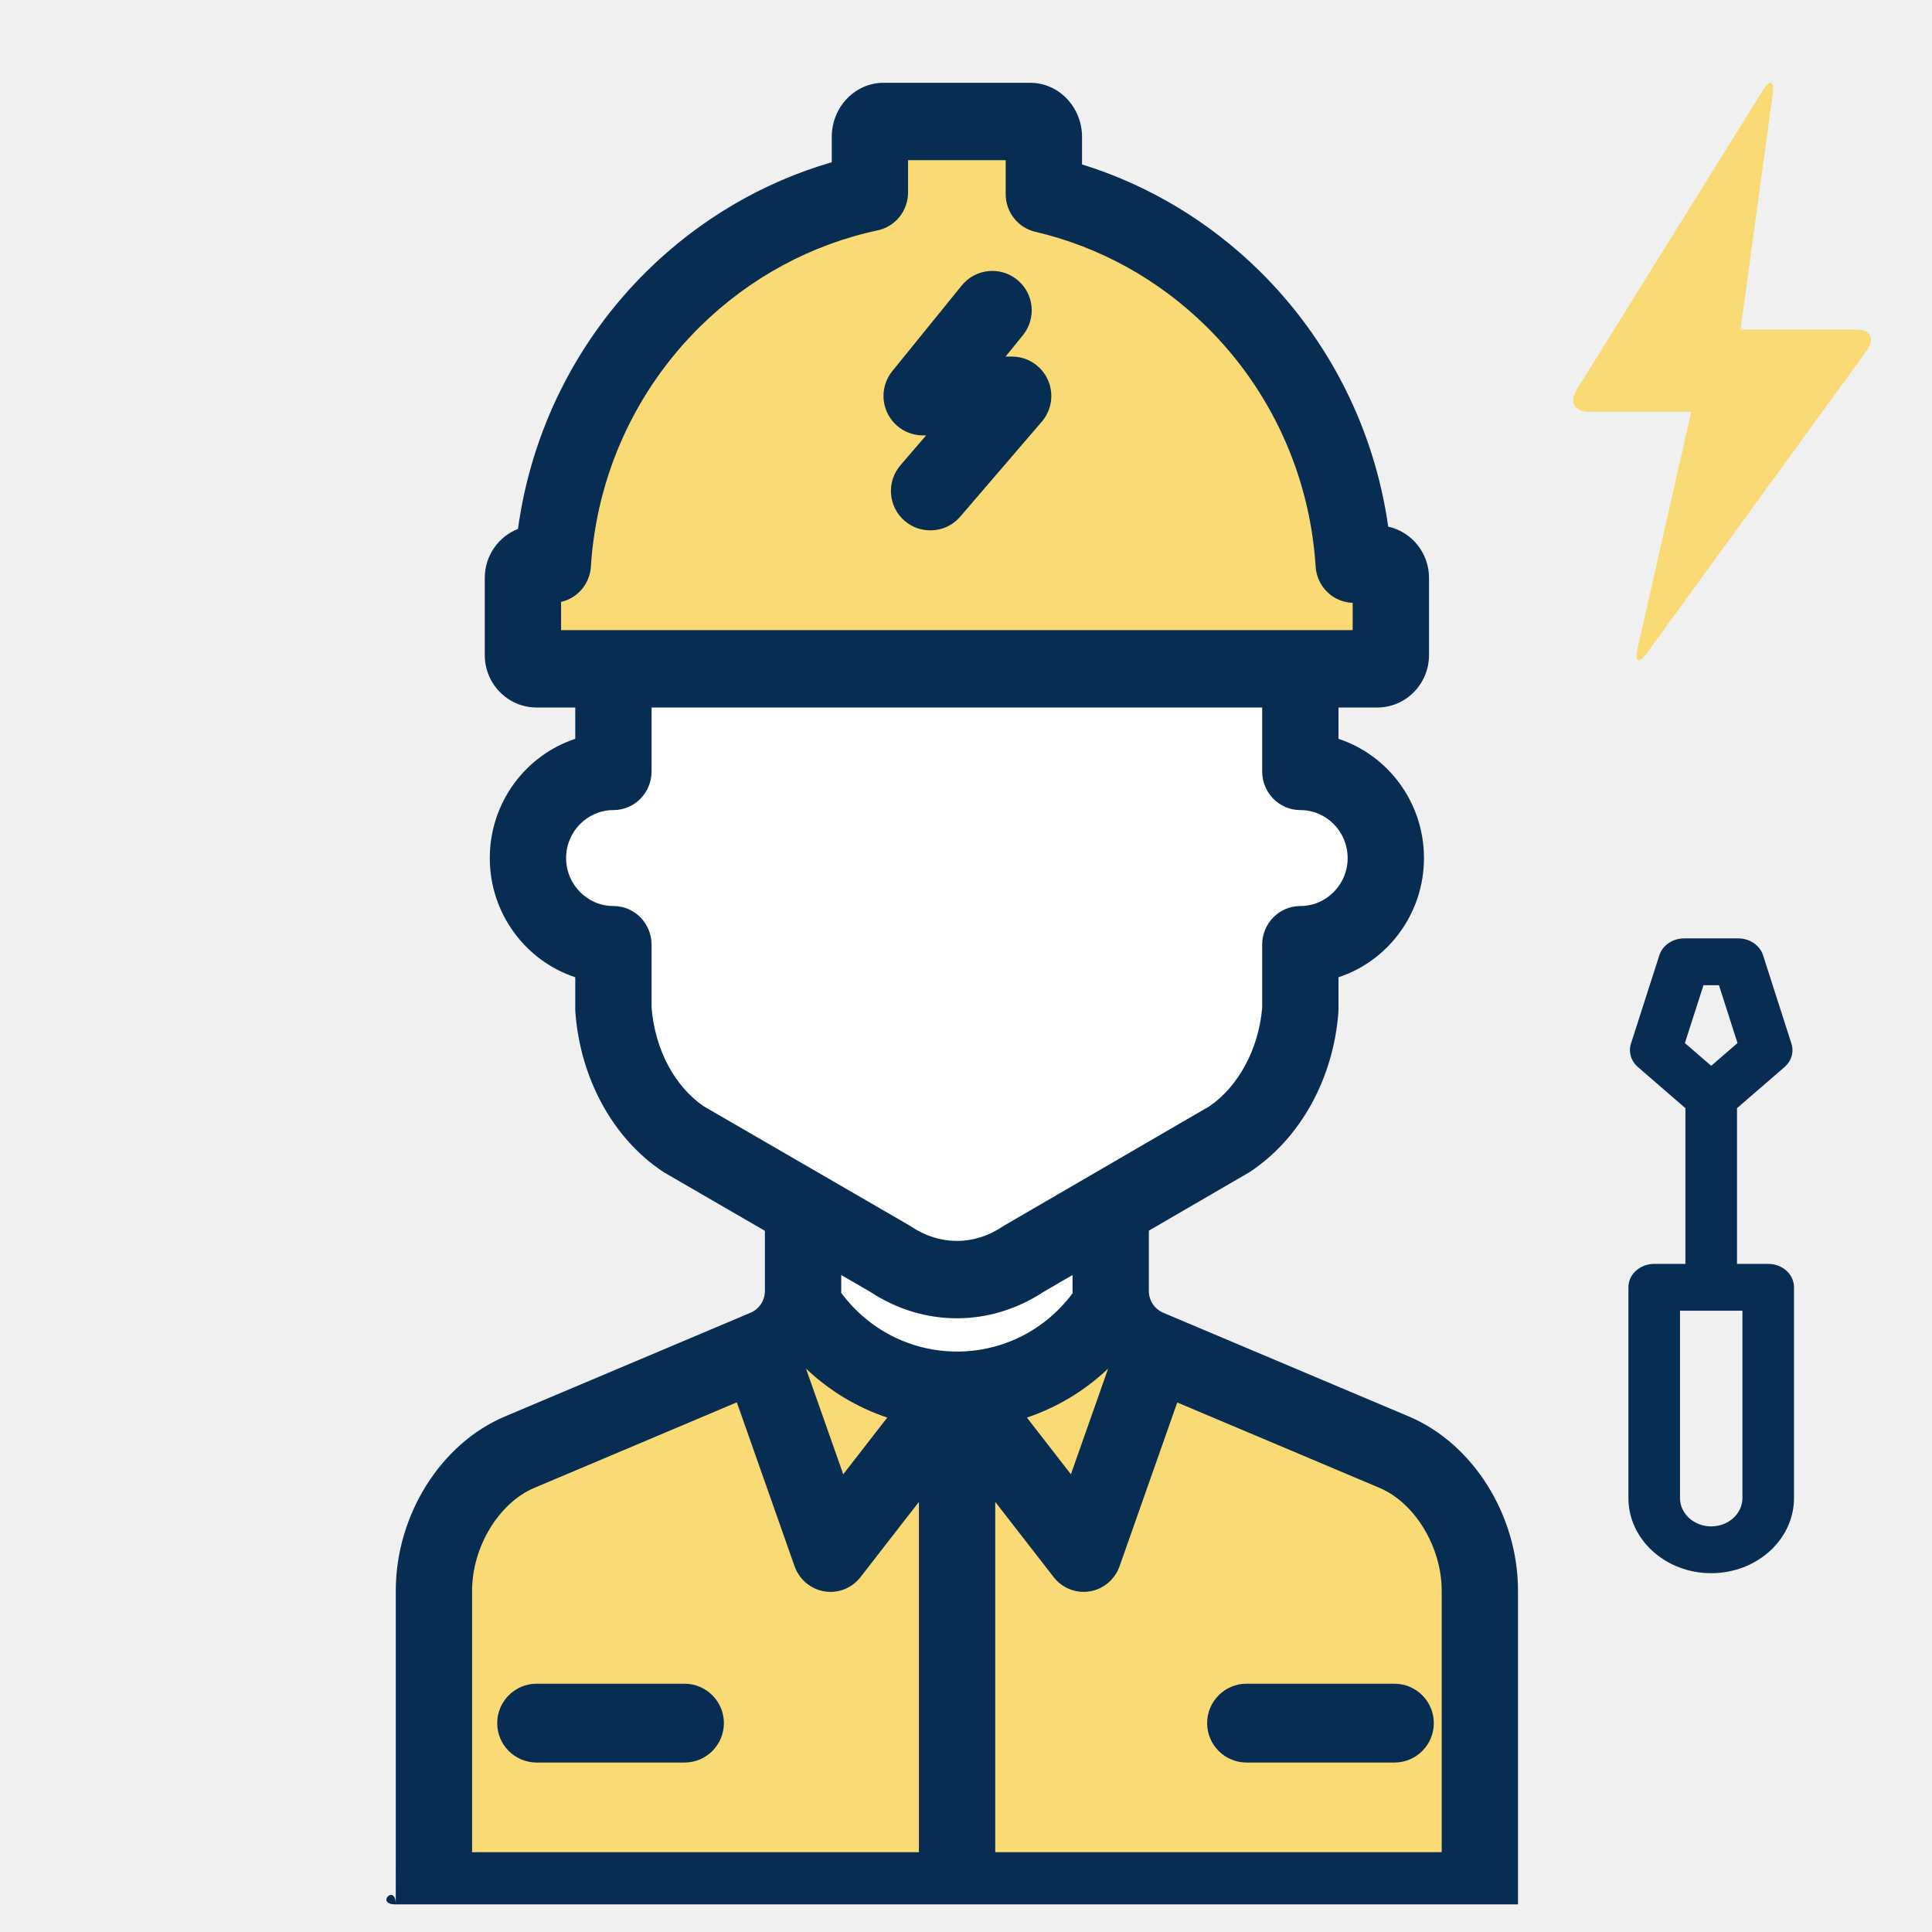
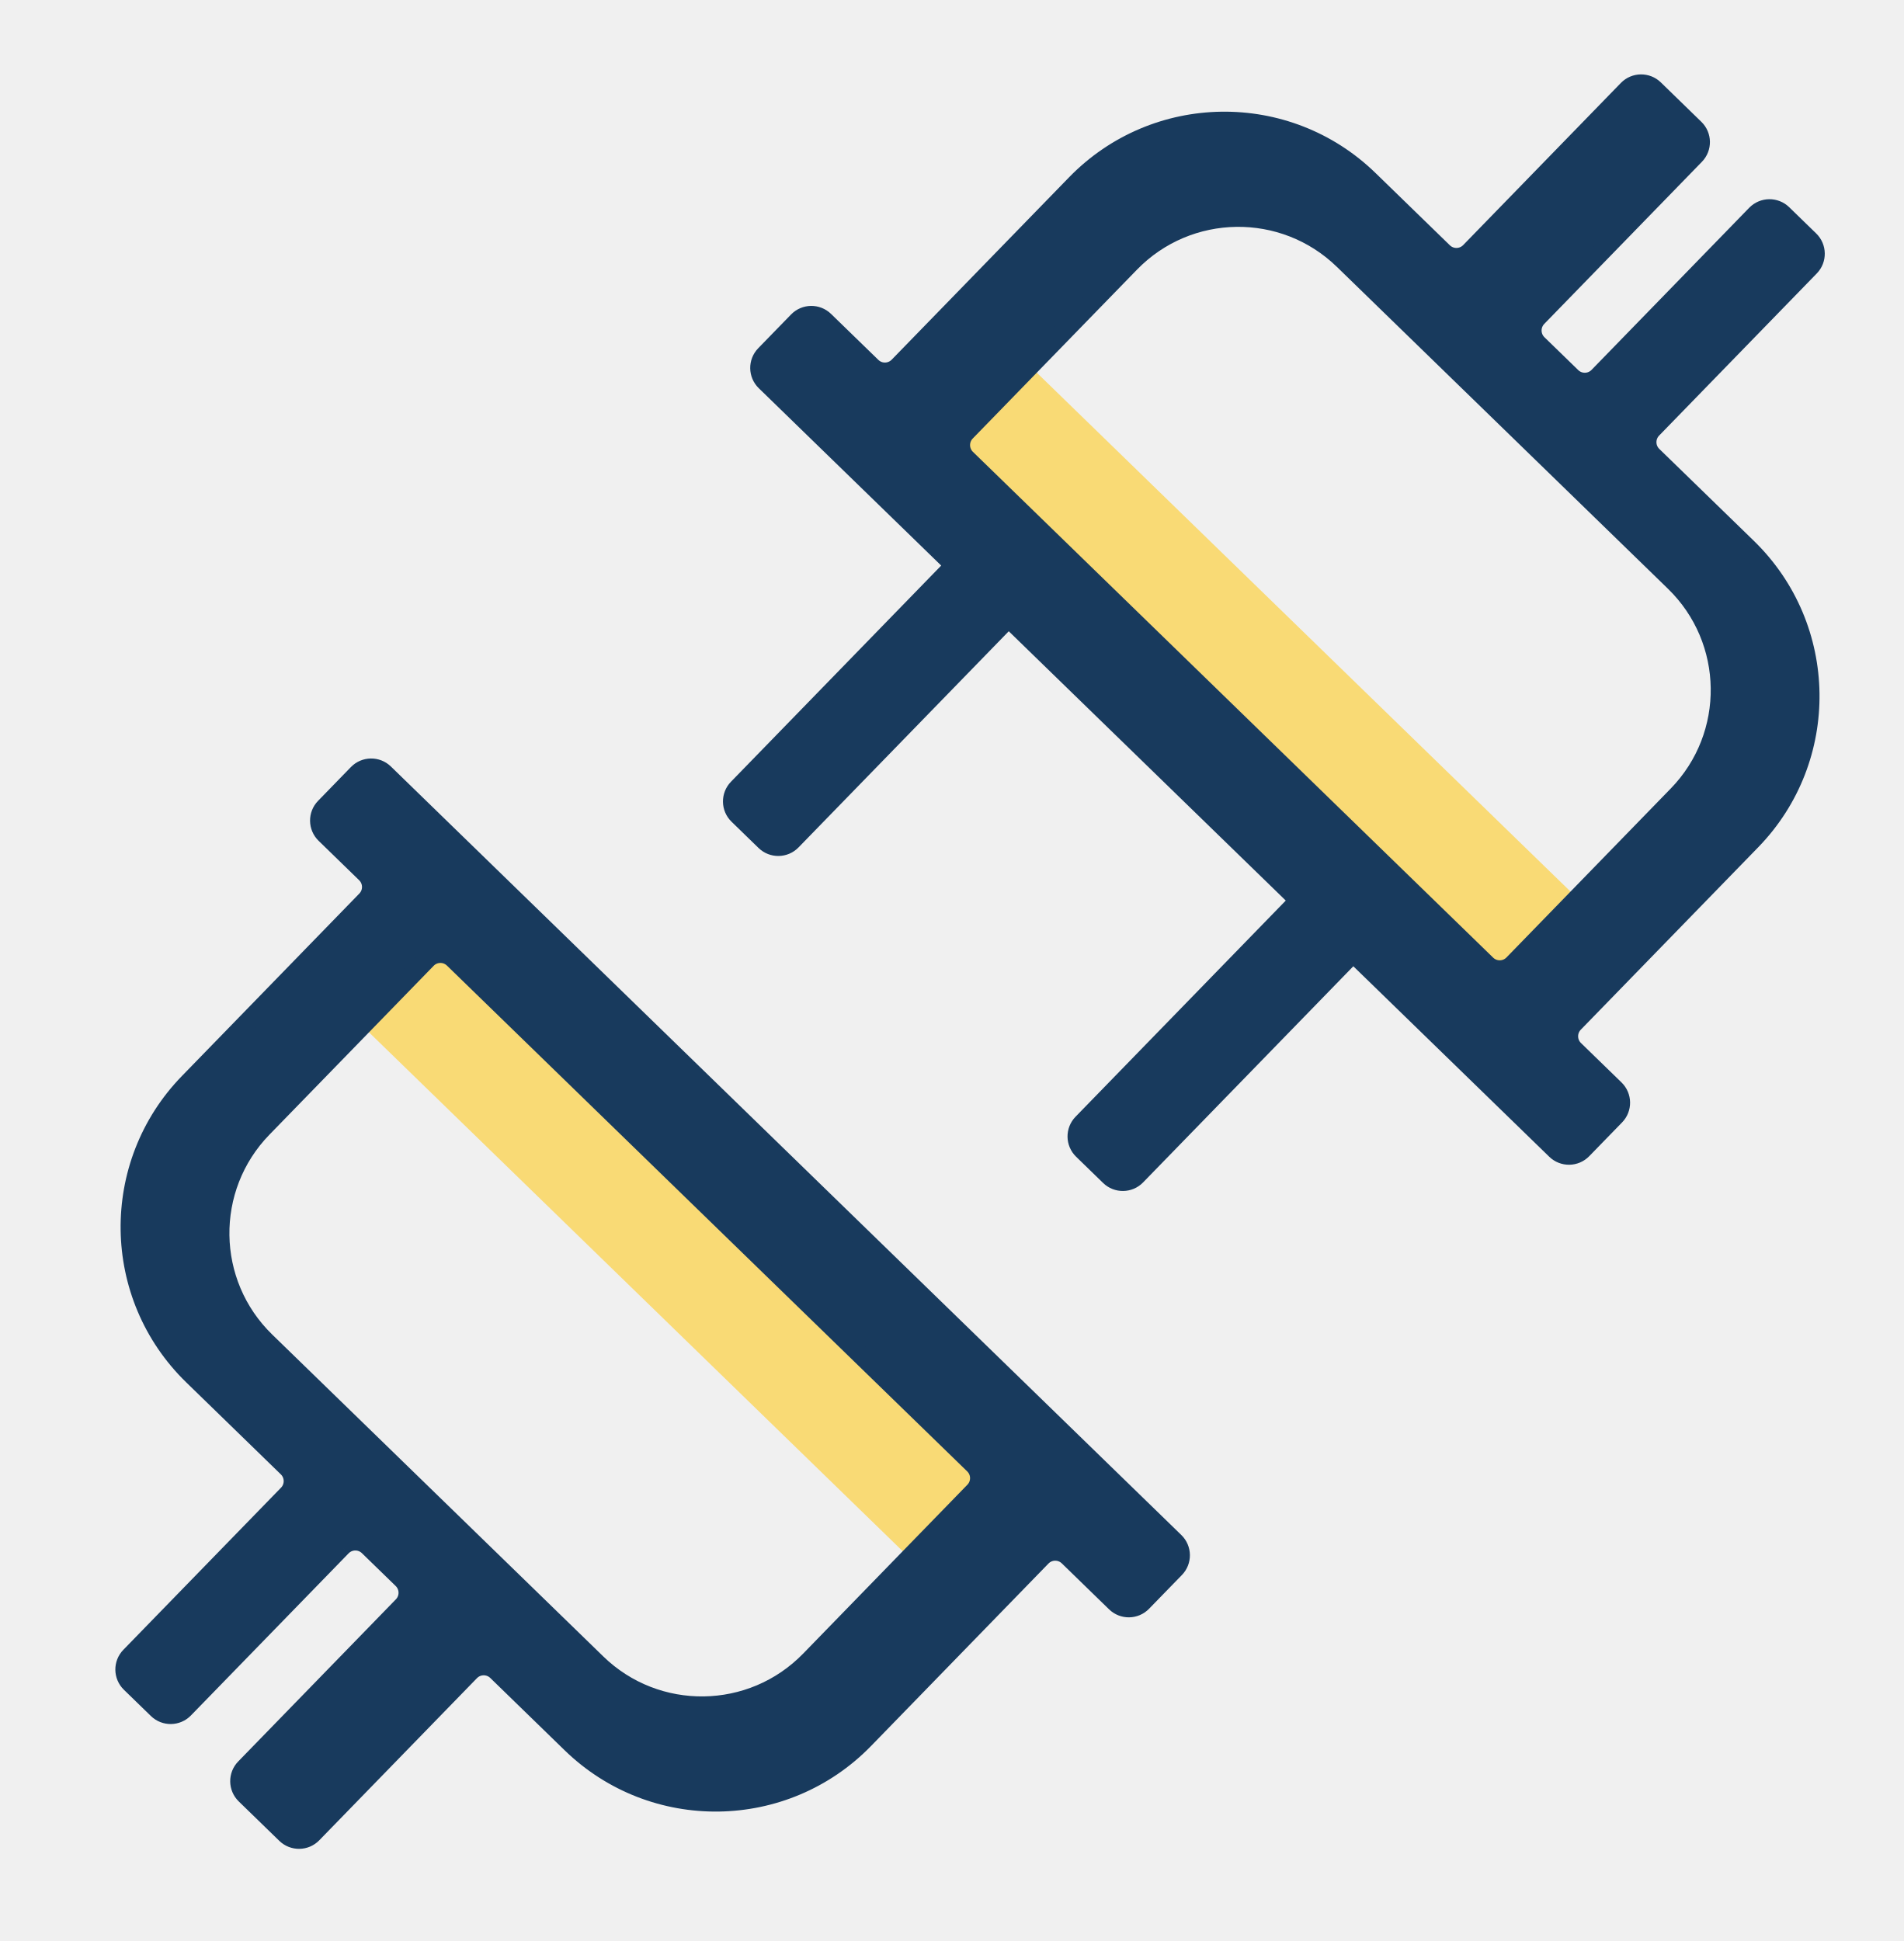
- <svg xmlns="http://www.w3.org/2000/svg" width="70" height="70" viewBox="0 0 70 70" fill="none">
-   <path d="M29.245 43.644V46.425C29.245 47.354 28.686 48.192 27.828 48.55L18.639 52.379C16.698 53.188 15.433 55.386 15.433 57.49V68.572H54.567V57.49C54.567 55.386 53.302 53.188 51.361 52.379L42.172 48.55C41.314 48.193 40.755 47.354 40.755 46.425V43.644H29.245Z" fill="white" />
-   <path d="M51.361 52.379L42.172 48.55C41.461 48.254 40.957 47.627 40.804 46.893C39.59 48.815 37.448 50.093 35.007 50.093C32.559 50.093 30.411 48.808 29.199 46.876C29.051 47.618 28.544 48.252 27.828 48.55L18.639 52.379C16.698 53.188 15.433 55.386 15.433 57.49V68.572H54.567V57.489C54.567 55.387 53.302 53.188 51.361 52.379Z" fill="#F9DA75" />
-   <path d="M29.199 46.876C29.051 47.618 28.544 48.252 27.828 48.55L27.606 48.643L30.271 56.108L35.007 50.093C32.558 50.093 30.411 48.808 29.199 46.876Z" fill="#F9DA75" />
-   <path d="M40.815 46.876C40.964 47.618 41.47 48.252 42.186 48.55L42.408 48.643L39.743 56.108L35.007 50.093C37.456 50.093 39.603 48.808 40.815 46.876Z" fill="#F9DA75" />
-   <path d="M47.851 27.25V23.09C47.851 16.006 42.108 10.264 35.025 10.264C27.942 10.264 22.2 16.006 22.2 23.09H22.149V27.25C20.383 27.25 18.951 28.682 18.951 30.449C18.951 32.215 20.383 33.647 22.149 33.647V36.035C22.303 38.048 23.285 39.841 24.772 40.823L32.504 45.243C34.056 46.269 35.944 46.269 37.497 45.243L45.205 40.823C46.692 39.841 47.697 38.048 47.851 36.035V33.647C49.617 33.647 51.049 32.215 51.049 30.449C51.049 28.682 49.617 27.25 47.851 27.25Z" fill="white" />
-   <path d="M50.728 19.599H49.848C49.61 15.874 48.014 12.408 45.319 9.793C43.331 7.864 40.896 6.548 38.254 5.94V3.832C38.254 3.516 38.026 3.26 37.746 3.26H32.254C31.974 3.26 31.746 3.516 31.746 3.832V5.88C29 6.458 26.466 7.798 24.409 9.793C21.715 12.408 20.119 15.874 19.881 19.599H19.272C18.991 19.599 18.763 19.827 18.763 20.108V22.955C18.763 23.236 18.991 23.464 19.272 23.464H50.728C51.009 23.464 51.237 23.236 51.237 22.955V20.108C51.237 19.827 51.009 19.599 50.728 19.599Z" fill="#F9DA75" />
-   <path d="M61.277 14.919L59.331 23.501C59.218 24.001 59.372 24.071 59.673 23.656L67.642 12.694C67.944 12.279 67.771 11.94 67.258 11.94H63.064L64.227 3.423C64.296 2.915 64.131 2.856 63.86 3.291L57.121 14.128C56.851 14.563 57.048 14.919 57.561 14.919H61.277Z" fill="#F9DA75" />
-   <path d="M50.522 63.86H45.165C44.377 63.86 43.737 63.221 43.737 62.432C43.737 61.644 44.377 61.004 45.165 61.004H50.522C51.31 61.004 51.95 61.644 51.95 62.432C51.95 63.221 51.31 63.86 50.522 63.86Z" fill="#082D53" />
-   <path d="M24.8 63.86H19.443C18.655 63.86 18.015 63.221 18.015 62.432C18.015 61.644 18.655 61.004 19.443 61.004H24.8C25.588 61.004 26.228 61.644 26.228 62.432C26.228 63.221 25.589 63.86 24.8 63.86Z" fill="#082D53" />
-   <path d="M55 69V57.632C55 54.9 53.373 52.305 51.045 51.321L42.146 47.563C41.83 47.429 41.625 47.118 41.625 46.771V44.589L45.24 42.488C45.265 42.473 45.29 42.458 45.314 42.442C47.123 41.23 48.312 39.076 48.492 36.679C48.495 36.643 48.496 36.608 48.496 36.572V35.408C50.292 34.817 51.593 33.104 51.593 31.089C51.593 29.074 50.292 27.361 48.496 26.769V25.635H49.9C50.934 25.635 51.776 24.782 51.776 23.734V20.939C51.776 20.029 51.142 19.267 50.298 19.081C49.8 15.564 48.167 12.309 45.626 9.809C43.806 8.019 41.603 6.701 39.204 5.957V4.963C39.204 3.88 38.362 3 37.328 3H32.011C30.977 3 30.136 3.881 30.136 4.963V5.878C27.633 6.605 25.341 7.951 23.451 9.809C20.89 12.328 19.252 15.615 18.767 19.164C18.064 19.439 17.564 20.131 17.564 20.939V23.734C17.564 24.782 18.405 25.634 19.439 25.634H20.843V26.769C19.048 27.361 17.746 29.074 17.746 31.089C17.746 33.103 19.048 34.816 20.843 35.408V36.572C20.843 36.607 20.845 36.643 20.847 36.678C21.029 39.086 22.209 41.24 24.003 42.441C24.028 42.458 24.053 42.474 24.079 42.489L27.714 44.595V46.771C27.714 47.118 27.51 47.429 27.193 47.563L18.295 51.321C15.966 52.304 14.34 54.9 14.34 57.631V67.108L14.339 69C13.576 69 14.339 68.226 14.339 69H55ZM20.329 21.808C20.918 21.676 21.369 21.163 21.409 20.529C21.617 17.226 23.026 14.133 25.377 11.821C27.164 10.063 29.387 8.861 31.804 8.345C32.443 8.208 32.901 7.636 32.901 6.974V5.803H36.438V7.032C36.438 7.685 36.883 8.252 37.511 8.398C39.834 8.94 41.974 10.124 43.7 11.821C46.051 14.133 47.46 17.226 47.668 20.529C47.714 21.254 48.298 21.822 49.01 21.841V22.832H20.329V21.808ZM25.493 40.08C24.437 39.354 23.735 38.028 23.608 36.516V34.228C23.608 33.454 22.989 32.827 22.226 32.827C21.28 32.827 20.511 32.047 20.511 31.089C20.511 30.131 21.28 29.351 22.226 29.351C22.989 29.351 23.608 28.724 23.608 27.95V25.635H45.731V27.95C45.731 28.724 46.35 29.351 47.114 29.351C48.059 29.351 48.828 30.131 48.828 31.089C48.828 32.047 48.059 32.827 47.114 32.827C46.35 32.827 45.731 33.454 45.731 34.228V36.515C45.605 37.997 44.878 39.356 43.823 40.08L36.399 44.395C36.374 44.41 36.349 44.425 36.325 44.441C35.288 45.135 34.051 45.135 33.014 44.441C32.989 44.425 32.964 44.409 32.939 44.394L25.493 40.08ZM33.294 67.108H17.105V57.632C17.105 56.052 18.074 54.451 19.358 53.909L26.697 50.809L28.788 56.746C28.958 57.227 29.371 57.576 29.868 57.658C29.942 57.671 30.017 57.677 30.091 57.677C30.511 57.677 30.912 57.483 31.177 57.142L33.294 54.417V67.108ZM29.203 49.587C30.049 50.391 31.052 50.995 32.147 51.362L30.552 53.416L29.203 49.587ZM30.477 46.839C30.477 46.816 30.48 46.794 30.48 46.771V46.197L31.53 46.806C32.501 47.445 33.585 47.764 34.67 47.764C35.755 47.764 36.84 47.445 37.811 46.806L38.86 46.196V46.771C38.86 46.799 38.863 46.827 38.863 46.856C37.871 48.186 36.338 48.969 34.677 48.969C33.007 48.969 31.468 48.18 30.477 46.839ZM40.15 49.586L38.801 53.416L37.206 51.361C38.301 50.994 39.304 50.39 40.15 49.586ZM52.235 67.108L36.059 67.108V54.416L38.176 57.142C38.441 57.483 38.843 57.676 39.262 57.676C39.336 57.676 39.411 57.67 39.486 57.658C39.982 57.576 40.395 57.227 40.565 56.746L42.654 50.814L49.981 53.908C51.266 54.451 52.235 56.052 52.235 57.631V67.108Z" fill="#082D53" />
-   <path d="M36.664 12.919H36.434L37.063 12.143C37.559 11.53 37.465 10.631 36.853 10.135C36.24 9.638 35.341 9.732 34.844 10.345L32.329 13.448C31.983 13.876 31.913 14.465 32.15 14.961C32.386 15.458 32.888 15.775 33.438 15.775H33.555L32.624 16.858C32.111 17.456 32.179 18.358 32.777 18.872C33.047 19.103 33.378 19.216 33.707 19.216C34.109 19.216 34.508 19.048 34.791 18.719L37.747 15.277C38.111 14.854 38.194 14.258 37.961 13.751C37.728 13.244 37.222 12.919 36.664 12.919Z" fill="#082D53" />
-   <path d="M64.066 45.793H62.935V40.151L64.655 38.663C64.907 38.445 65.005 38.117 64.907 37.812L63.879 34.611C63.763 34.249 63.397 34 62.982 34H61.019C60.603 34 60.238 34.249 60.121 34.611L59.093 37.812C58.996 38.117 59.093 38.445 59.346 38.663L61.065 40.151V45.793H59.935C59.419 45.793 59 46.172 59 46.641V54.278C59 55.779 60.346 57 62 57C63.654 57 65 55.779 65 54.278V46.641C65 46.172 64.582 45.793 64.066 45.793ZM61.72 35.696H62.281L62.953 37.792L62 38.616L61.047 37.792L61.72 35.696ZM63.131 54.278C63.131 54.844 62.624 55.304 62 55.304C61.377 55.304 60.87 54.844 60.87 54.278V47.489H63.131L63.131 54.278Z" fill="#082D53" />
+ <svg xmlns="http://www.w3.org/2000/svg" width="101" height="103" viewBox="0 0 101 103" fill="none">
+   <g clip-path="url(#clip0_370_914)">
+     <rect x="53.183" y="18" width="45.724" height="6" transform="rotate(44.1965 53.1826 18)" fill="#F9DA75" />
+     <rect x="20.183" y="47" width="45.724" height="6" transform="rotate(44.1965 20.1826 47)" fill="#F9DA75" />
+     <path fill-rule="evenodd" clip-rule="evenodd" d="M13.017 95.236L15.168 97.327C15.564 97.712 16.197 97.703 16.582 97.307L24.948 88.704C25.333 88.308 25.966 88.299 26.362 88.684L30.305 92.519C34.66 96.754 41.624 96.656 45.86 92.301L55.271 82.622C55.656 82.226 56.289 82.217 56.685 82.602L59.194 85.042C59.59 85.427 60.224 85.418 60.608 85.022L62.351 83.23C62.736 82.834 62.727 82.201 62.332 81.816L20.391 41.033C19.995 40.648 19.362 40.657 18.977 41.053L17.234 42.846C16.849 43.242 16.858 43.875 17.254 44.26L19.404 46.351C19.8 46.736 19.809 47.369 19.424 47.765L10.013 57.444C5.778 61.799 5.875 68.763 10.231 72.999L15.249 77.879C15.645 78.264 15.654 78.897 15.269 79.293L6.903 87.896C6.518 88.292 6.527 88.925 6.923 89.31L8.357 90.704C8.753 91.089 9.386 91.08 9.771 90.684L18.137 82.081C18.522 81.685 19.155 81.676 19.551 82.061L21.343 83.804C21.739 84.189 21.748 84.822 21.363 85.218L12.997 93.822C12.612 94.218 12.621 94.851 13.017 95.236ZM14.095 71.177C10.927 68.096 10.856 63.032 13.936 59.864L22.651 50.902C23.035 50.506 23.669 50.497 24.064 50.883L51.667 77.722C52.063 78.107 52.071 78.74 51.686 79.136L42.972 88.098C39.892 91.266 34.827 91.337 31.66 88.257L14.095 71.177Z" fill="#183A5D" />
+     <path d="M15.168 97.327L13.017 95.236M15.168 97.327C15.564 97.712 16.197 97.703 16.582 97.307M15.168 97.327V97.327C15.564 97.712 16.197 97.703 16.582 97.307V97.307M13.017 95.236C12.621 94.851 12.612 94.218 12.997 93.822M13.017 95.236V95.236C12.621 94.851 12.612 94.218 12.997 93.822V93.822M12.997 93.822L21.363 85.218M21.363 85.218C21.748 84.822 21.739 84.189 21.343 83.804M21.363 85.218V85.218C21.748 84.822 21.739 84.189 21.343 83.804V83.804M21.343 83.804L19.551 82.061M19.551 82.061C19.155 81.676 18.522 81.685 18.137 82.081M19.551 82.061V82.061C19.155 81.676 18.522 81.685 18.137 82.081V82.081M18.137 82.081L9.771 90.684M9.771 90.684C9.386 91.08 8.753 91.089 8.357 90.704M9.771 90.684V90.684C9.386 91.08 8.753 91.089 8.357 90.704V90.704M8.357 90.704L6.923 89.31M6.923 89.31C6.527 88.925 6.518 88.292 6.903 87.896M6.923 89.31V89.31C6.527 88.925 6.518 88.292 6.903 87.896V87.896M6.903 87.896L15.269 79.293M15.269 79.293C15.654 78.897 15.645 78.264 15.249 77.879M15.269 79.293V79.293C15.654 78.897 15.645 78.264 15.249 77.879V77.879M15.249 77.879L10.231 72.999M10.231 72.999C5.875 68.763 5.778 61.799 10.013 57.444M10.231 72.999V72.999C5.875 68.763 5.778 61.799 10.013 57.444V57.444M10.013 57.444L19.424 47.765M19.424 47.765C19.809 47.369 19.8 46.736 19.404 46.351M19.424 47.765V47.765C19.809 47.369 19.8 46.736 19.404 46.351V46.351M19.404 46.351L17.254 44.26M17.254 44.26C16.858 43.875 16.849 43.242 17.234 42.846M17.254 44.26V44.26C16.858 43.875 16.849 43.242 17.234 42.846V42.846M17.234 42.846L18.977 41.053M18.977 41.053C19.362 40.657 19.995 40.648 20.391 41.033M18.977 41.053V41.053C19.362 40.657 19.995 40.648 20.391 41.033V41.033M20.391 41.033L62.332 81.816M62.332 81.816C62.727 82.201 62.736 82.834 62.351 83.23M62.332 81.816V81.816C62.727 82.201 62.736 82.834 62.351 83.23V83.23M62.351 83.23L60.608 85.022M60.608 85.022C60.224 85.418 59.59 85.427 59.194 85.042M60.608 85.022V85.022C60.224 85.418 59.59 85.427 59.194 85.042V85.042M59.194 85.042L56.685 82.602M56.685 82.602C56.289 82.217 55.656 82.226 55.271 82.622M56.685 82.602V82.602C56.289 82.217 55.656 82.226 55.271 82.622V82.622M55.271 82.622L45.86 92.301M45.86 92.301C41.624 96.656 34.66 96.754 30.305 92.519M45.86 92.301V92.301C41.624 96.656 34.66 96.754 30.305 92.519V92.519M30.305 92.519L26.362 88.684M26.362 88.684C25.966 88.299 25.333 88.308 24.948 88.704M26.362 88.684V88.684C25.966 88.299 25.333 88.308 24.948 88.704V88.704M24.948 88.704L16.582 97.307M51.686 79.136L42.972 88.098C39.892 91.266 34.827 91.337 31.66 88.257L14.095 71.177C10.927 68.096 10.856 63.032 13.936 59.864L22.651 50.902C23.035 50.506 23.669 50.497 24.064 50.883L51.667 77.722C52.063 78.107 52.071 78.74 51.686 79.136Z" stroke="#183A5D" />
+     <path fill-rule="evenodd" clip-rule="evenodd" d="M89.922 6.823L87.772 4.731C87.376 4.346 86.743 4.355 86.358 4.751L77.992 13.354C77.607 13.75 76.974 13.759 76.578 13.374L72.635 9.54C68.279 5.305 61.315 5.402 57.08 9.758L47.669 19.436C47.283 19.832 46.65 19.841 46.255 19.456L43.745 17.016C43.349 16.631 42.716 16.64 42.331 17.036L40.588 18.828C40.203 19.224 40.212 19.857 40.608 20.242L50.645 30.002L53.513 32.791L68.927 47.779L71.795 50.568L82.549 61.025C82.945 61.41 83.578 61.401 83.963 61.005L85.706 59.213C86.091 58.817 86.082 58.184 85.686 57.799L83.535 55.707C83.139 55.322 83.13 54.689 83.515 54.293L92.927 44.614C97.162 40.259 97.064 33.295 92.709 29.06L87.69 24.18C87.294 23.795 87.286 23.162 87.671 22.766L96.036 14.162C96.421 13.767 96.412 13.133 96.016 12.748L94.583 11.354C94.187 10.969 93.553 10.978 93.168 11.374L84.803 19.977C84.418 20.373 83.785 20.382 83.389 19.997L81.596 18.254C81.201 17.869 81.192 17.236 81.577 16.84L89.942 8.237C90.327 7.841 90.319 7.208 89.922 6.823ZM88.845 30.882C92.013 33.962 92.084 39.027 89.003 42.194L80.289 51.156C79.904 51.552 79.271 51.561 78.875 51.176L74.932 47.342L53.782 26.776L51.273 24.336C50.877 23.951 50.868 23.318 51.253 22.922L59.968 13.96C63.048 10.793 68.112 10.722 71.28 13.802L88.845 30.882Z" fill="#183A5D" />
+     <path d="M68.927 47.779L57.424 59.609C57.039 60.005 57.048 60.638 57.444 61.023L58.878 62.417C59.274 62.802 59.907 62.793 60.292 62.397L71.795 50.568L68.927 47.779Z" fill="#183A5D" />
+     <path d="M50.645 30.002L39.142 41.832C38.757 42.228 38.766 42.861 39.162 43.246L40.596 44.64C40.992 45.025 41.625 45.016 42.01 44.62L53.513 32.791L50.645 30.002Z" fill="#183A5D" />
+     <path d="M87.772 4.731L89.922 6.823M87.772 4.731C87.376 4.346 86.743 4.355 86.358 4.751M87.772 4.731V4.731C87.376 4.346 86.743 4.355 86.358 4.751V4.751M89.922 6.823C90.319 7.208 90.327 7.841 89.942 8.237M89.922 6.823V6.823C90.319 7.208 90.327 7.841 89.942 8.237V8.237M89.942 8.237L81.577 16.84M81.577 16.84C81.192 17.236 81.201 17.869 81.596 18.254M81.577 16.84V16.84C81.192 17.236 81.201 17.869 81.596 18.254V18.254M81.596 18.254L83.389 19.997M83.389 19.997C83.785 20.382 84.418 20.373 84.803 19.977M83.389 19.997V19.997C83.785 20.382 84.418 20.373 84.803 19.977V19.977M84.803 19.977L93.168 11.374M93.168 11.374C93.553 10.978 94.187 10.969 94.583 11.354M93.168 11.374V11.374C93.553 10.978 94.187 10.969 94.583 11.354V11.354M94.583 11.354L96.016 12.748M96.016 12.748C96.412 13.133 96.421 13.767 96.036 14.162M96.016 12.748V12.748C96.412 13.133 96.421 13.767 96.036 14.162V14.162M96.036 14.162L87.671 22.766M87.671 22.766C87.286 23.162 87.294 23.795 87.69 24.18M87.671 22.766V22.766C87.286 23.162 87.294 23.795 87.69 24.18V24.18M87.69 24.18L92.709 29.06M92.709 29.06C97.064 33.295 97.162 40.259 92.927 44.614M92.709 29.06V29.06C97.064 33.295 97.162 40.259 92.927 44.614V44.614M92.927 44.614L83.515 54.293M83.515 54.293C83.13 54.689 83.139 55.322 83.535 55.707M83.515 54.293V54.293C83.13 54.689 83.139 55.322 83.535 55.707V55.707M83.535 55.707L85.686 57.799M85.686 57.799C86.082 58.184 86.091 58.817 85.706 59.213M85.686 57.799V57.799C86.082 58.184 86.091 58.817 85.706 59.213V59.213M85.706 59.213L83.963 61.005M83.963 61.005C83.578 61.401 82.945 61.41 82.549 61.025M83.963 61.005V61.005C83.578 61.401 82.945 61.41 82.549 61.025V61.025M82.549 61.025L71.795 50.568M40.608 20.242C40.212 19.857 40.203 19.224 40.588 18.828M40.608 20.242V20.242C40.212 19.857 40.203 19.224 40.588 18.828V18.828M40.608 20.242L50.645 30.002M40.588 18.828L42.331 17.036M42.331 17.036C42.716 16.64 43.349 16.631 43.745 17.016M42.331 17.036V17.036C42.716 16.64 43.349 16.631 43.745 17.016V17.016M43.745 17.016L46.255 19.456M46.255 19.456C46.65 19.841 47.283 19.832 47.669 19.436M46.255 19.456V19.456C46.65 19.841 47.283 19.832 47.669 19.436V19.436M47.669 19.436L57.08 9.758M57.08 9.758C61.315 5.402 68.279 5.305 72.635 9.54M57.08 9.758V9.758C61.315 5.402 68.279 5.305 72.635 9.54V9.54M72.635 9.54L76.578 13.374M76.578 13.374C76.974 13.759 77.607 13.75 77.992 13.354M76.578 13.374V13.374C76.974 13.759 77.607 13.75 77.992 13.354V13.354M77.992 13.354L86.358 4.751M50.645 30.002L39.142 41.832C38.757 42.228 38.766 42.861 39.162 43.246L40.596 44.64C40.992 45.025 41.625 45.016 42.01 44.62L53.513 32.791M50.645 30.002L53.513 32.791M50.645 30.002L53.782 26.776M53.513 32.791L68.927 47.779M68.927 47.779L57.424 59.609C57.039 60.005 57.048 60.638 57.444 61.023L58.878 62.417C59.274 62.802 59.907 62.793 60.292 62.397L71.795 50.568M68.927 47.779L71.795 50.568M53.782 26.776L51.273 24.336C50.877 23.951 50.868 23.318 51.253 22.922L59.968 13.96C63.048 10.793 68.112 10.722 71.28 13.802L88.845 30.882C92.013 33.962 92.084 39.027 89.003 42.194L80.289 51.156C79.904 51.552 79.271 51.561 78.875 51.176L74.932 47.342L53.782 26.776Z" stroke="#183A5D" />
+   </g>
+   <defs>
+     <clipPath id="clip0_370_914">
+       <rect width="101" height="103" fill="white" />
+     </clipPath>
+   </defs>
</svg>
